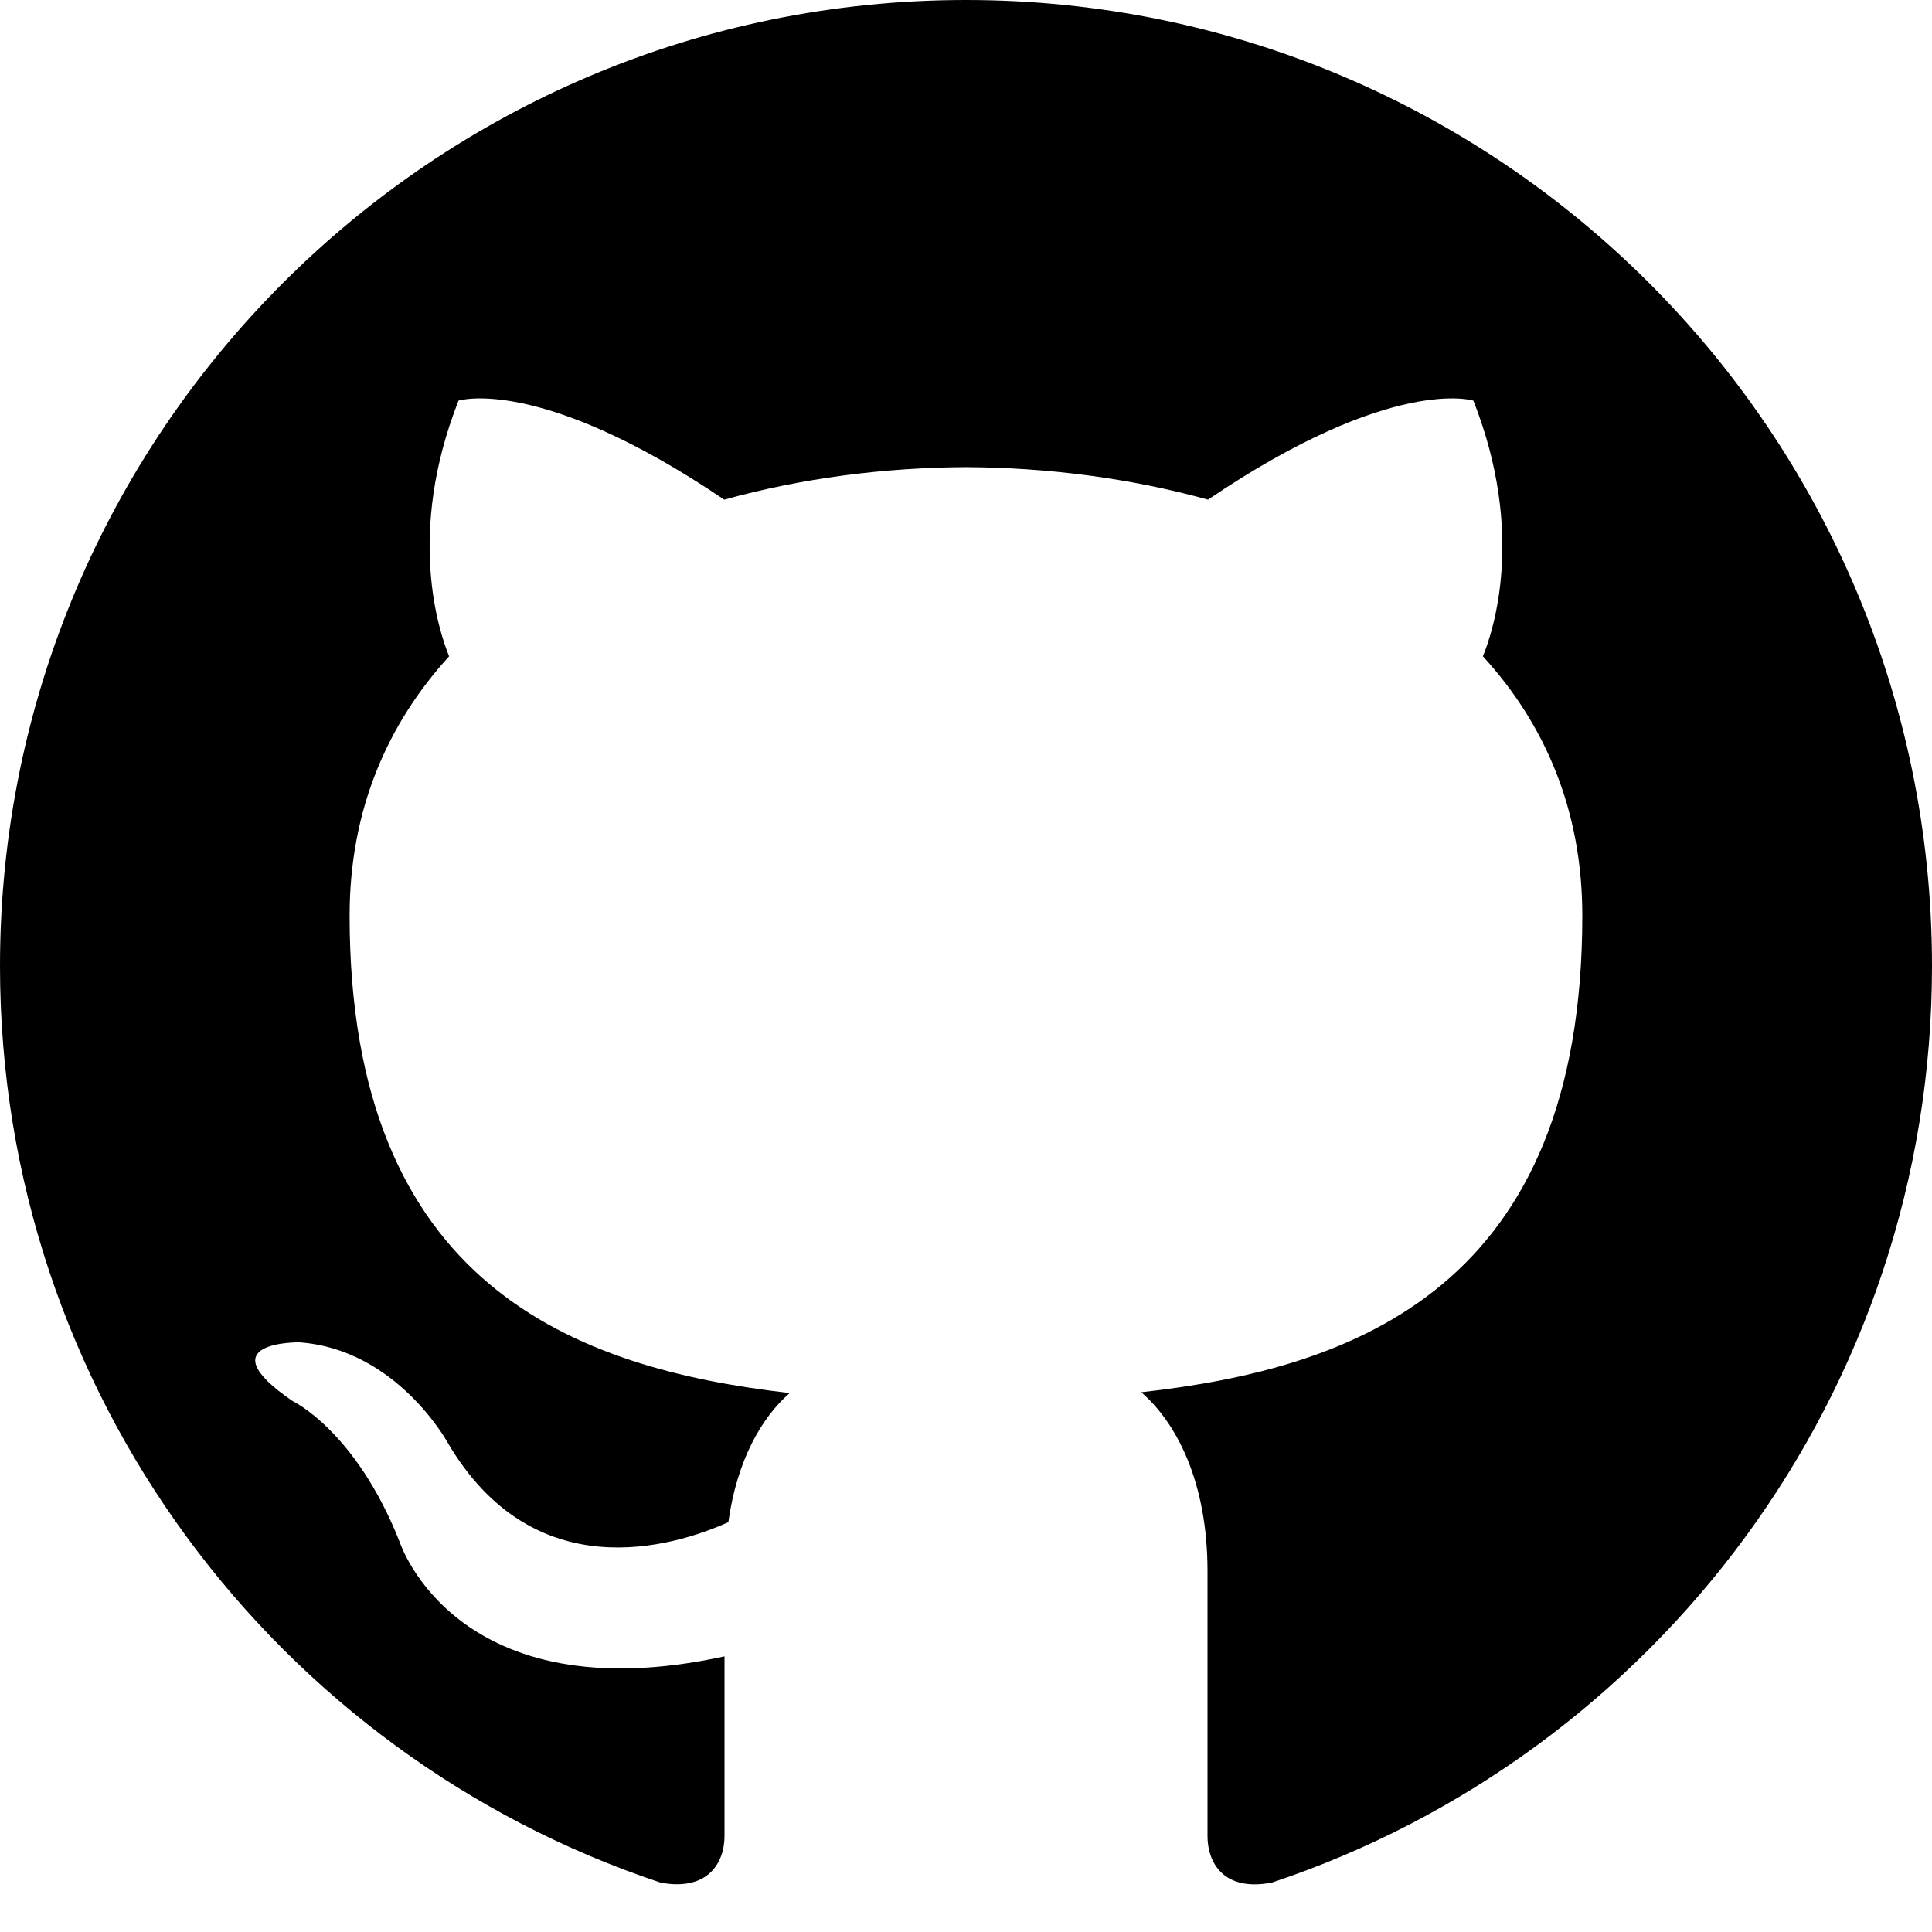
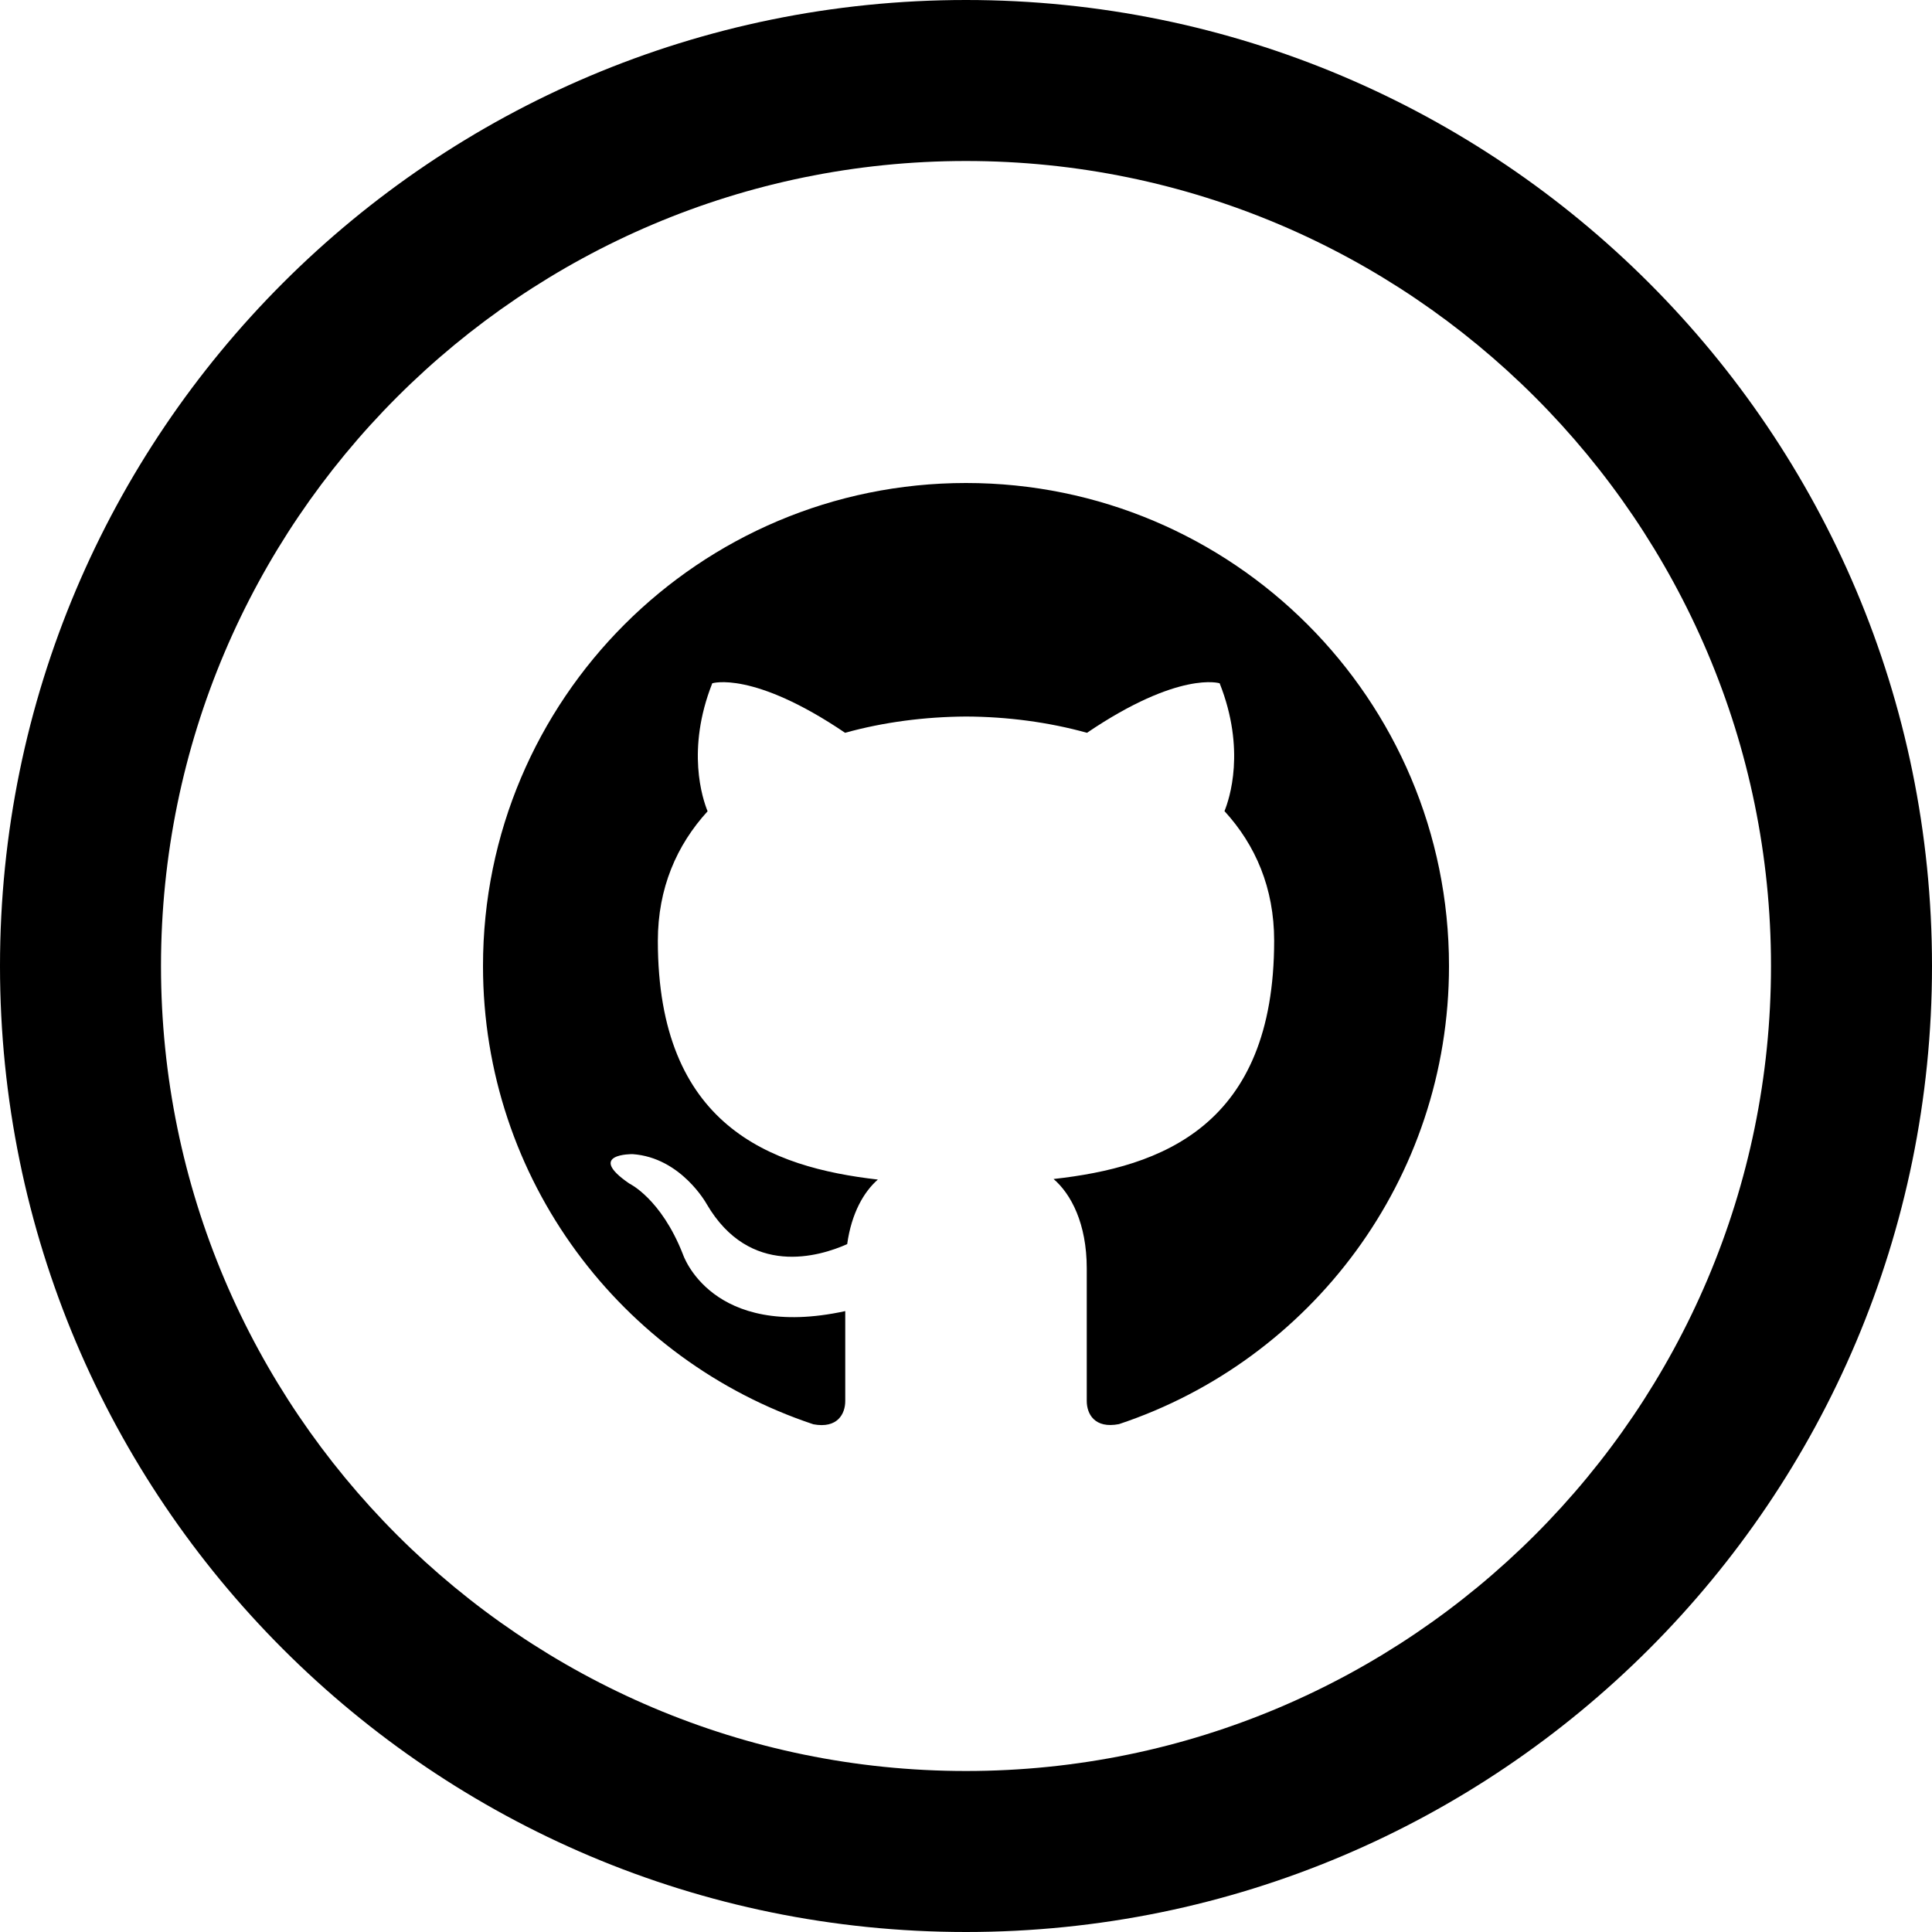
<svg xmlns="http://www.w3.org/2000/svg" width="24" height="24" viewBox="0 0 24 24">
-   <path d="M12 0c-6.626 0-12 5.373-12 12 0 5.302 3.438 9.8 8.207 11.387.599.111.793-.261.793-.577v-2.234c-3.338.726-4.033-1.416-4.033-1.416-.546-1.387-1.333-1.756-1.333-1.756-1.089-.745.083-.729.083-.729 1.205.084 1.839 1.237 1.839 1.237 1.07 1.834 2.807 1.304 3.492.997.107-.775.418-1.305.762-1.604-2.665-.305-5.467-1.334-5.467-5.931 0-1.311.469-2.381 1.236-3.221-.124-.303-.535-1.524.117-3.176 0 0 1.008-.322 3.301 1.23.957-.266 1.983-.399 3.003-.404 1.02.005 2.047.138 3.006.404 2.291-1.552 3.297-1.23 3.297-1.23.653 1.653.242 2.874.118 3.176.77.84 1.235 1.911 1.235 3.221 0 4.609-2.807 5.624-5.479 5.921.43.372.823 1.102.823 2.222v3.293c0 .319.192.694.801.576 4.765-1.589 8.199-6.086 8.199-11.386 0-6.627-5.373-12-12-12z" />
+   <path d="M12 2c5.514 0 10 4.486 10 10s-4.486 10-10 10-10-4.486-10-10 4.486-10 10-10zm0-2c-6.627 0-12 5.373-12 12s5.373 12 12 12 12-5.373 12-12-5.373-12-12-12zm0 6c-3.313 0-6 2.686-6 6 0 2.651 1.719 4.9 4.104 5.693.3.056.396-.13.396-.289v-1.117c-1.669.363-2.017-.707-2.017-.707-.272-.693-.666-.878-.666-.878-.544-.373.041-.365.041-.365.603.042.92.619.92.619.535.917 1.403.652 1.746.499.054-.388.209-.652.381-.802-1.333-.152-2.733-.667-2.733-2.965 0-.655.234-1.19.618-1.61-.062-.153-.268-.764.058-1.59 0 0 .504-.161 1.65.615.479-.133.992-.199 1.502-.202.51.002 1.023.069 1.503.202 1.146-.776 1.648-.615 1.648-.615.327.826.121 1.437.06 1.588.385.42.617.955.617 1.61 0 2.305-1.404 2.812-2.74 2.96.216.186.412.551.412 1.111v1.646c0 .16.096.347.4.288 2.383-.793 4.1-3.041 4.1-5.691 0-3.314-2.687-6-6-6z" />
</svg>
